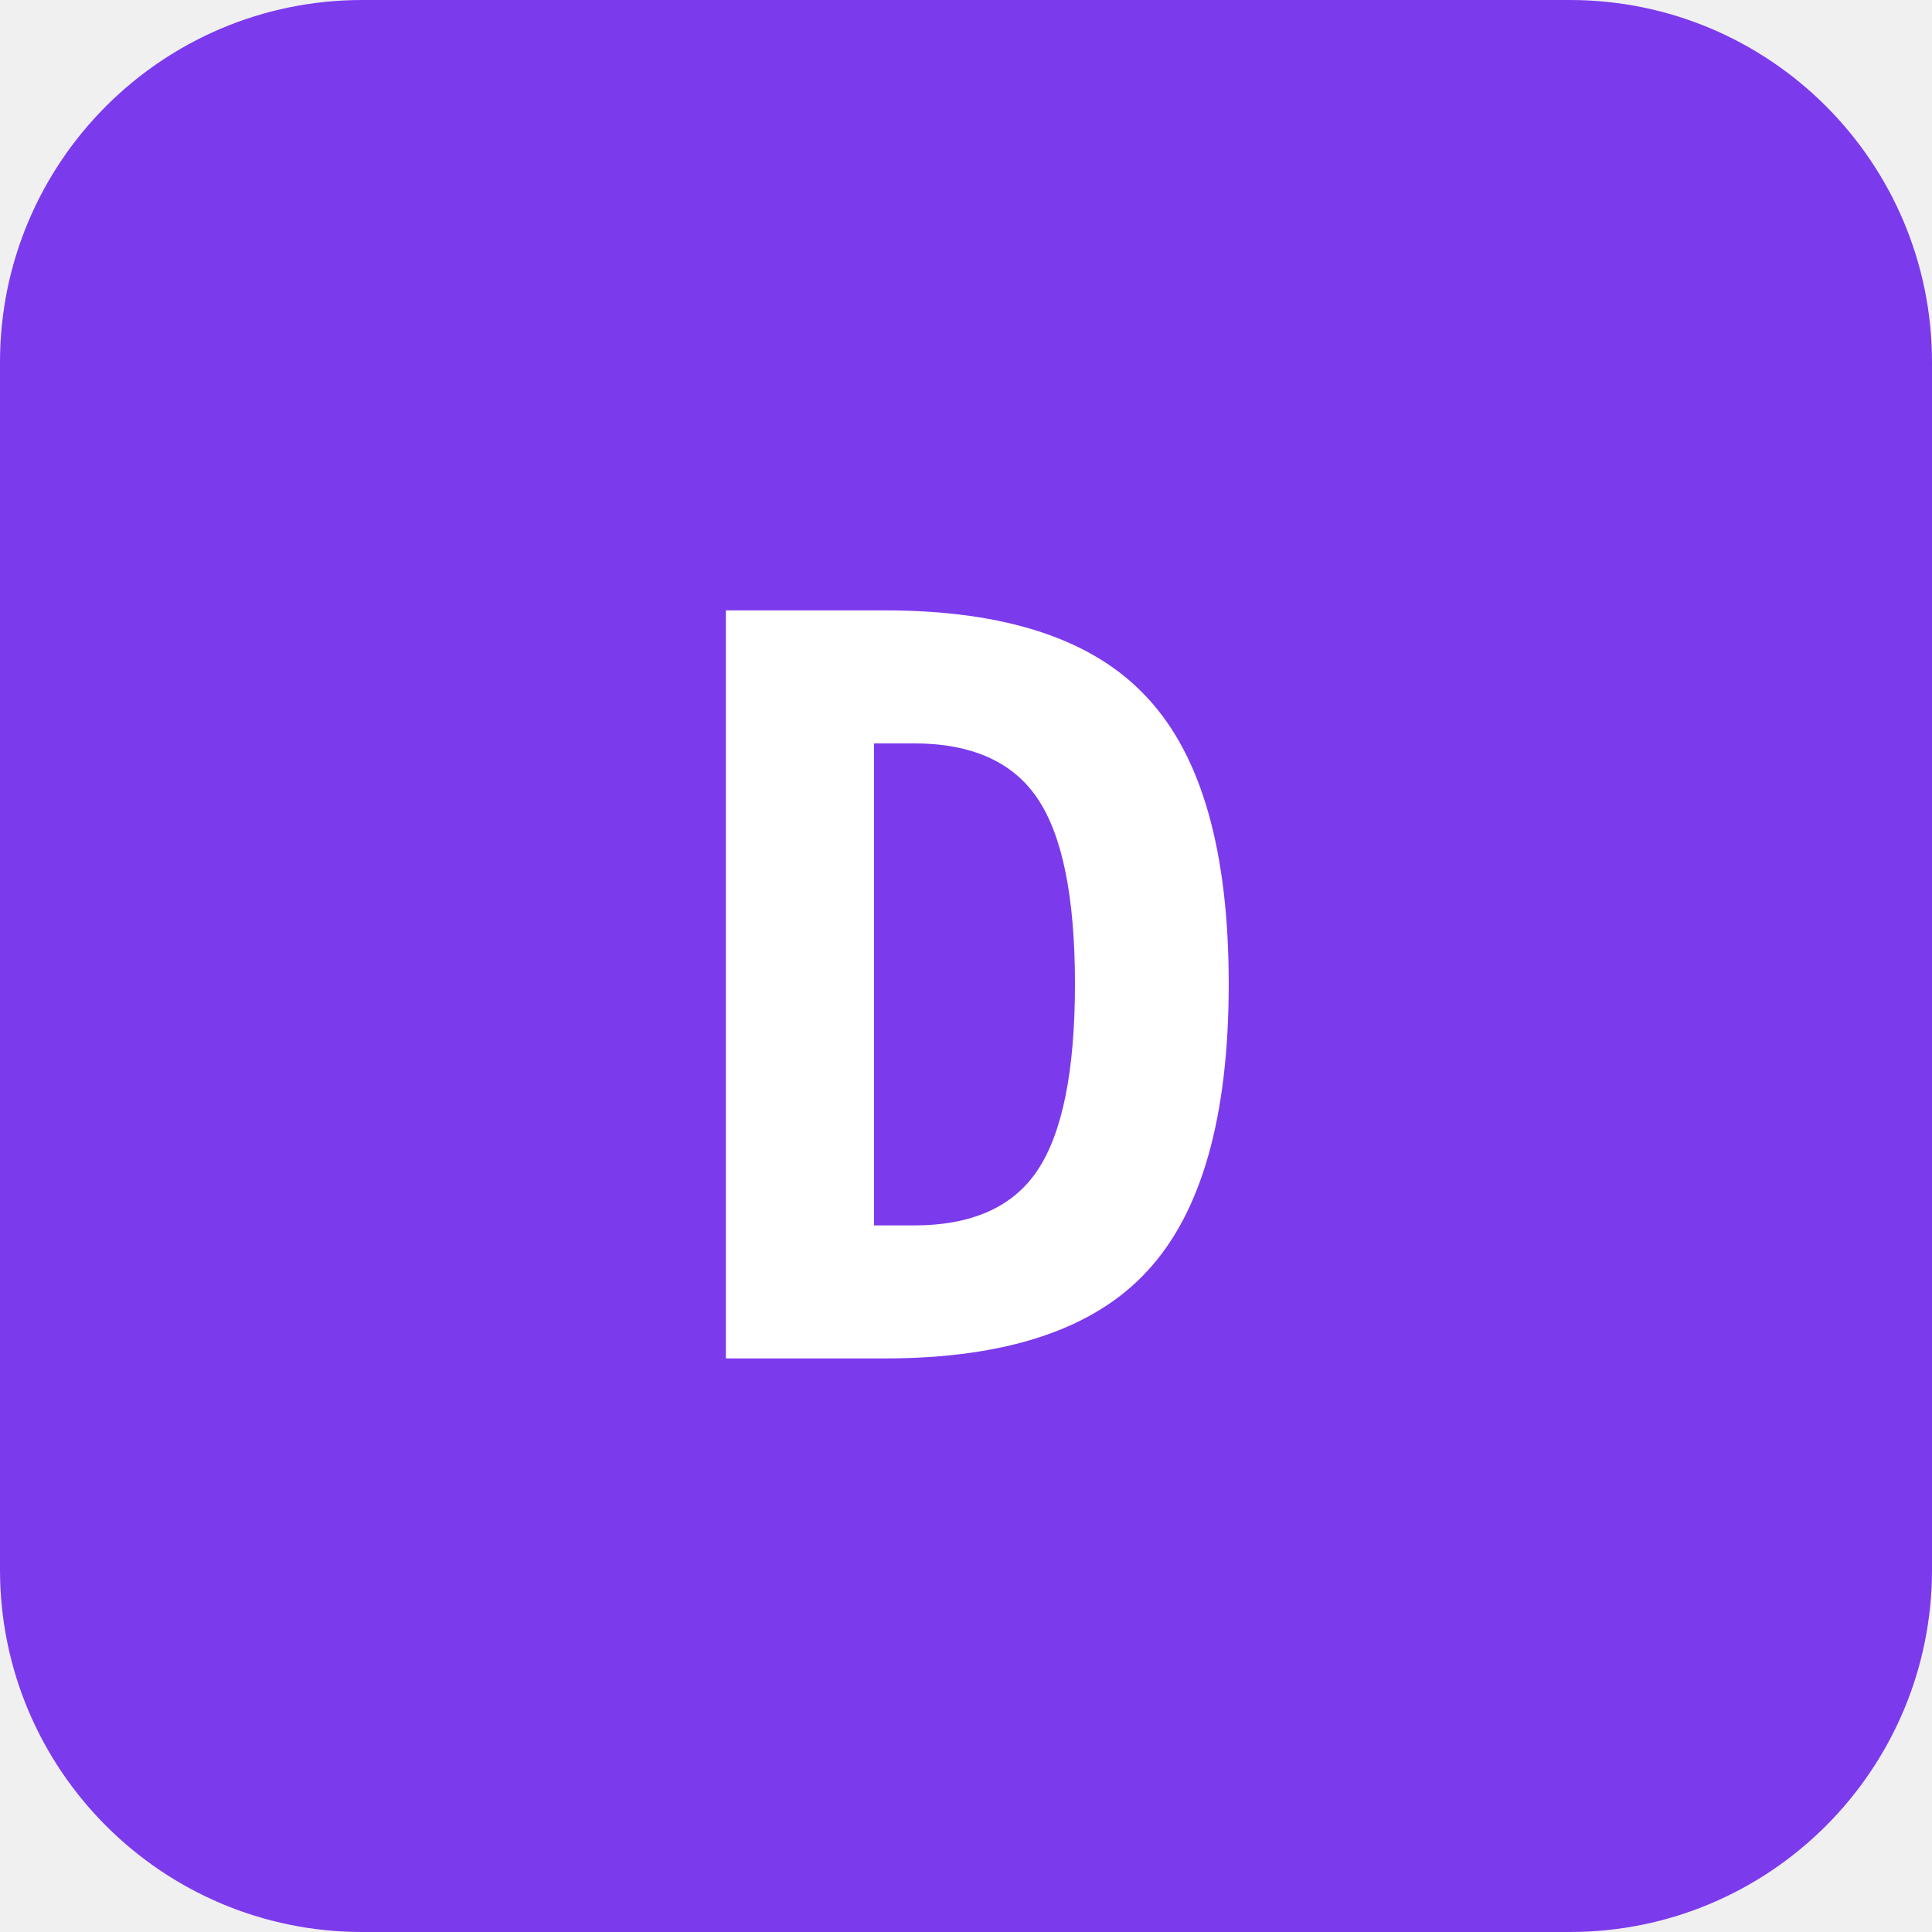
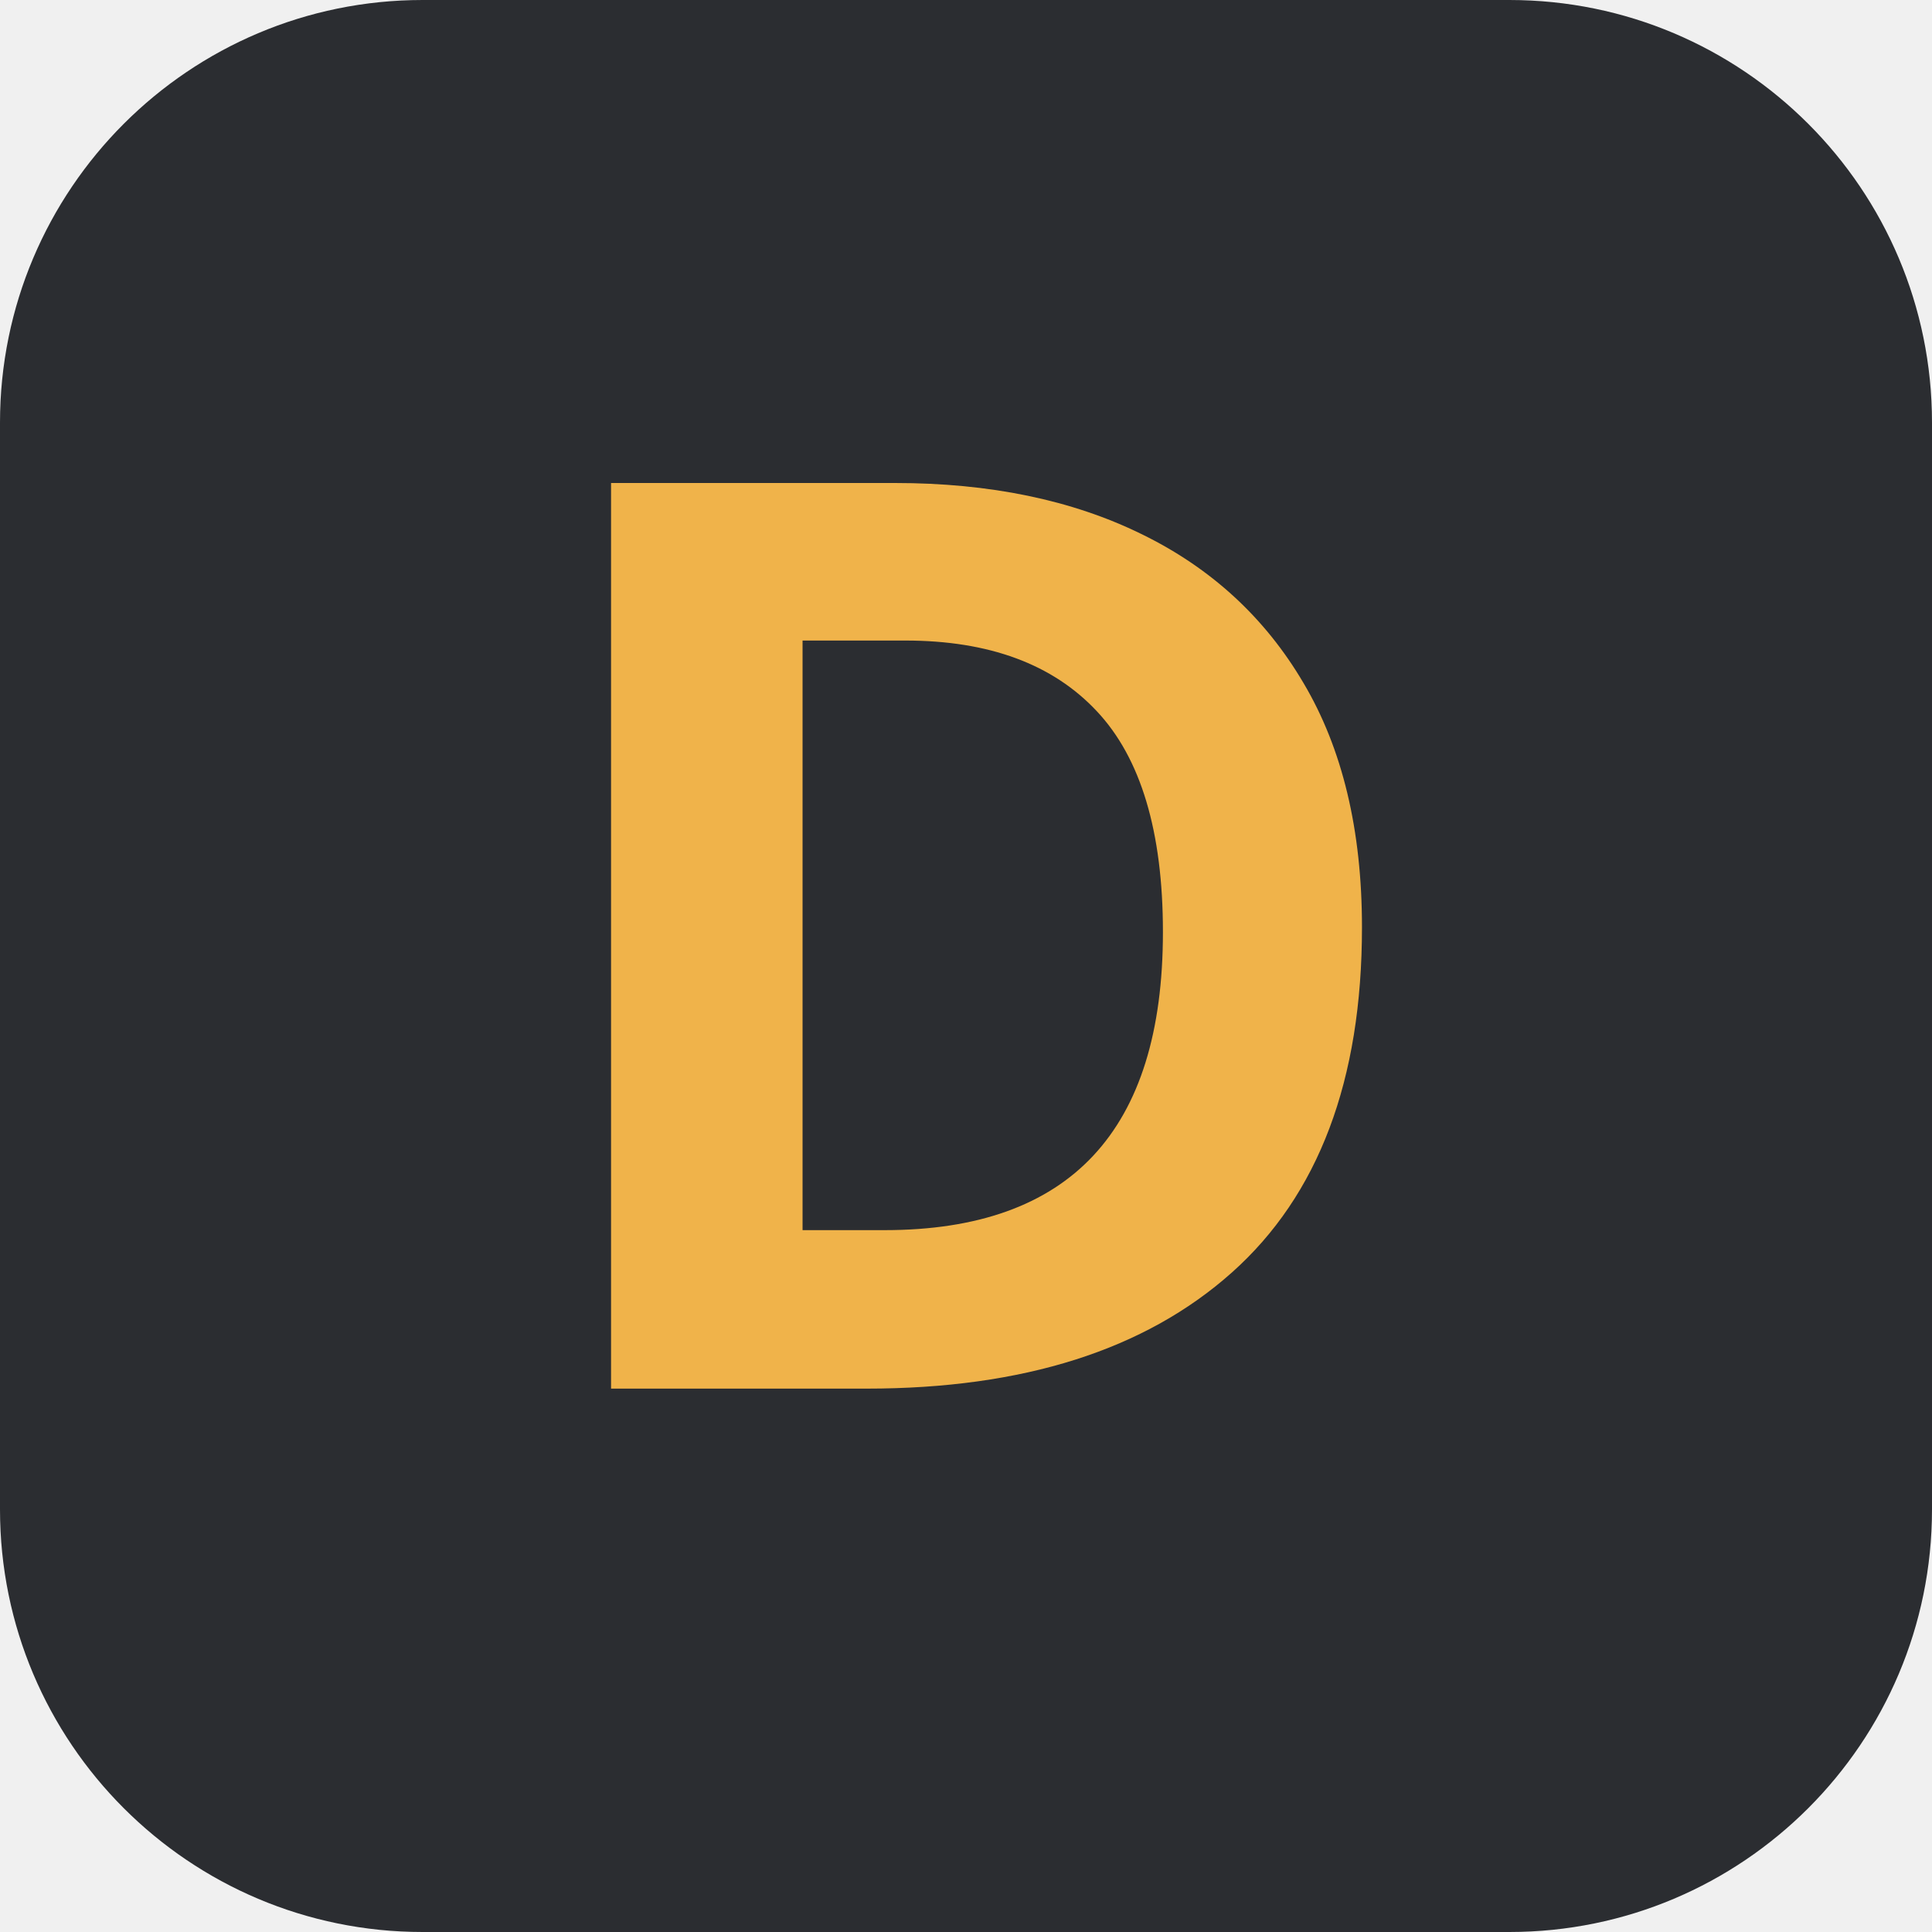
<svg xmlns="http://www.w3.org/2000/svg" viewBox="0 0 32 32">
-   <rect width="32" height="32" rx="6" fill="#7c3aed" />
-   <text x="16" y="22.5" text-anchor="middle" font-family="ui-monospace,Menlo,Consolas,monospace" font-size="17" font-weight="700" fill="#fff">D</text>
+   <rect width="32" height="32" rx="7" fill="#2b2d31" />
+   <text x="16" y="23" text-anchor="middle" font-family="system-ui,sans-serif" font-size="21" font-weight="800" fill="#f0b34a">D</text>
</svg>
